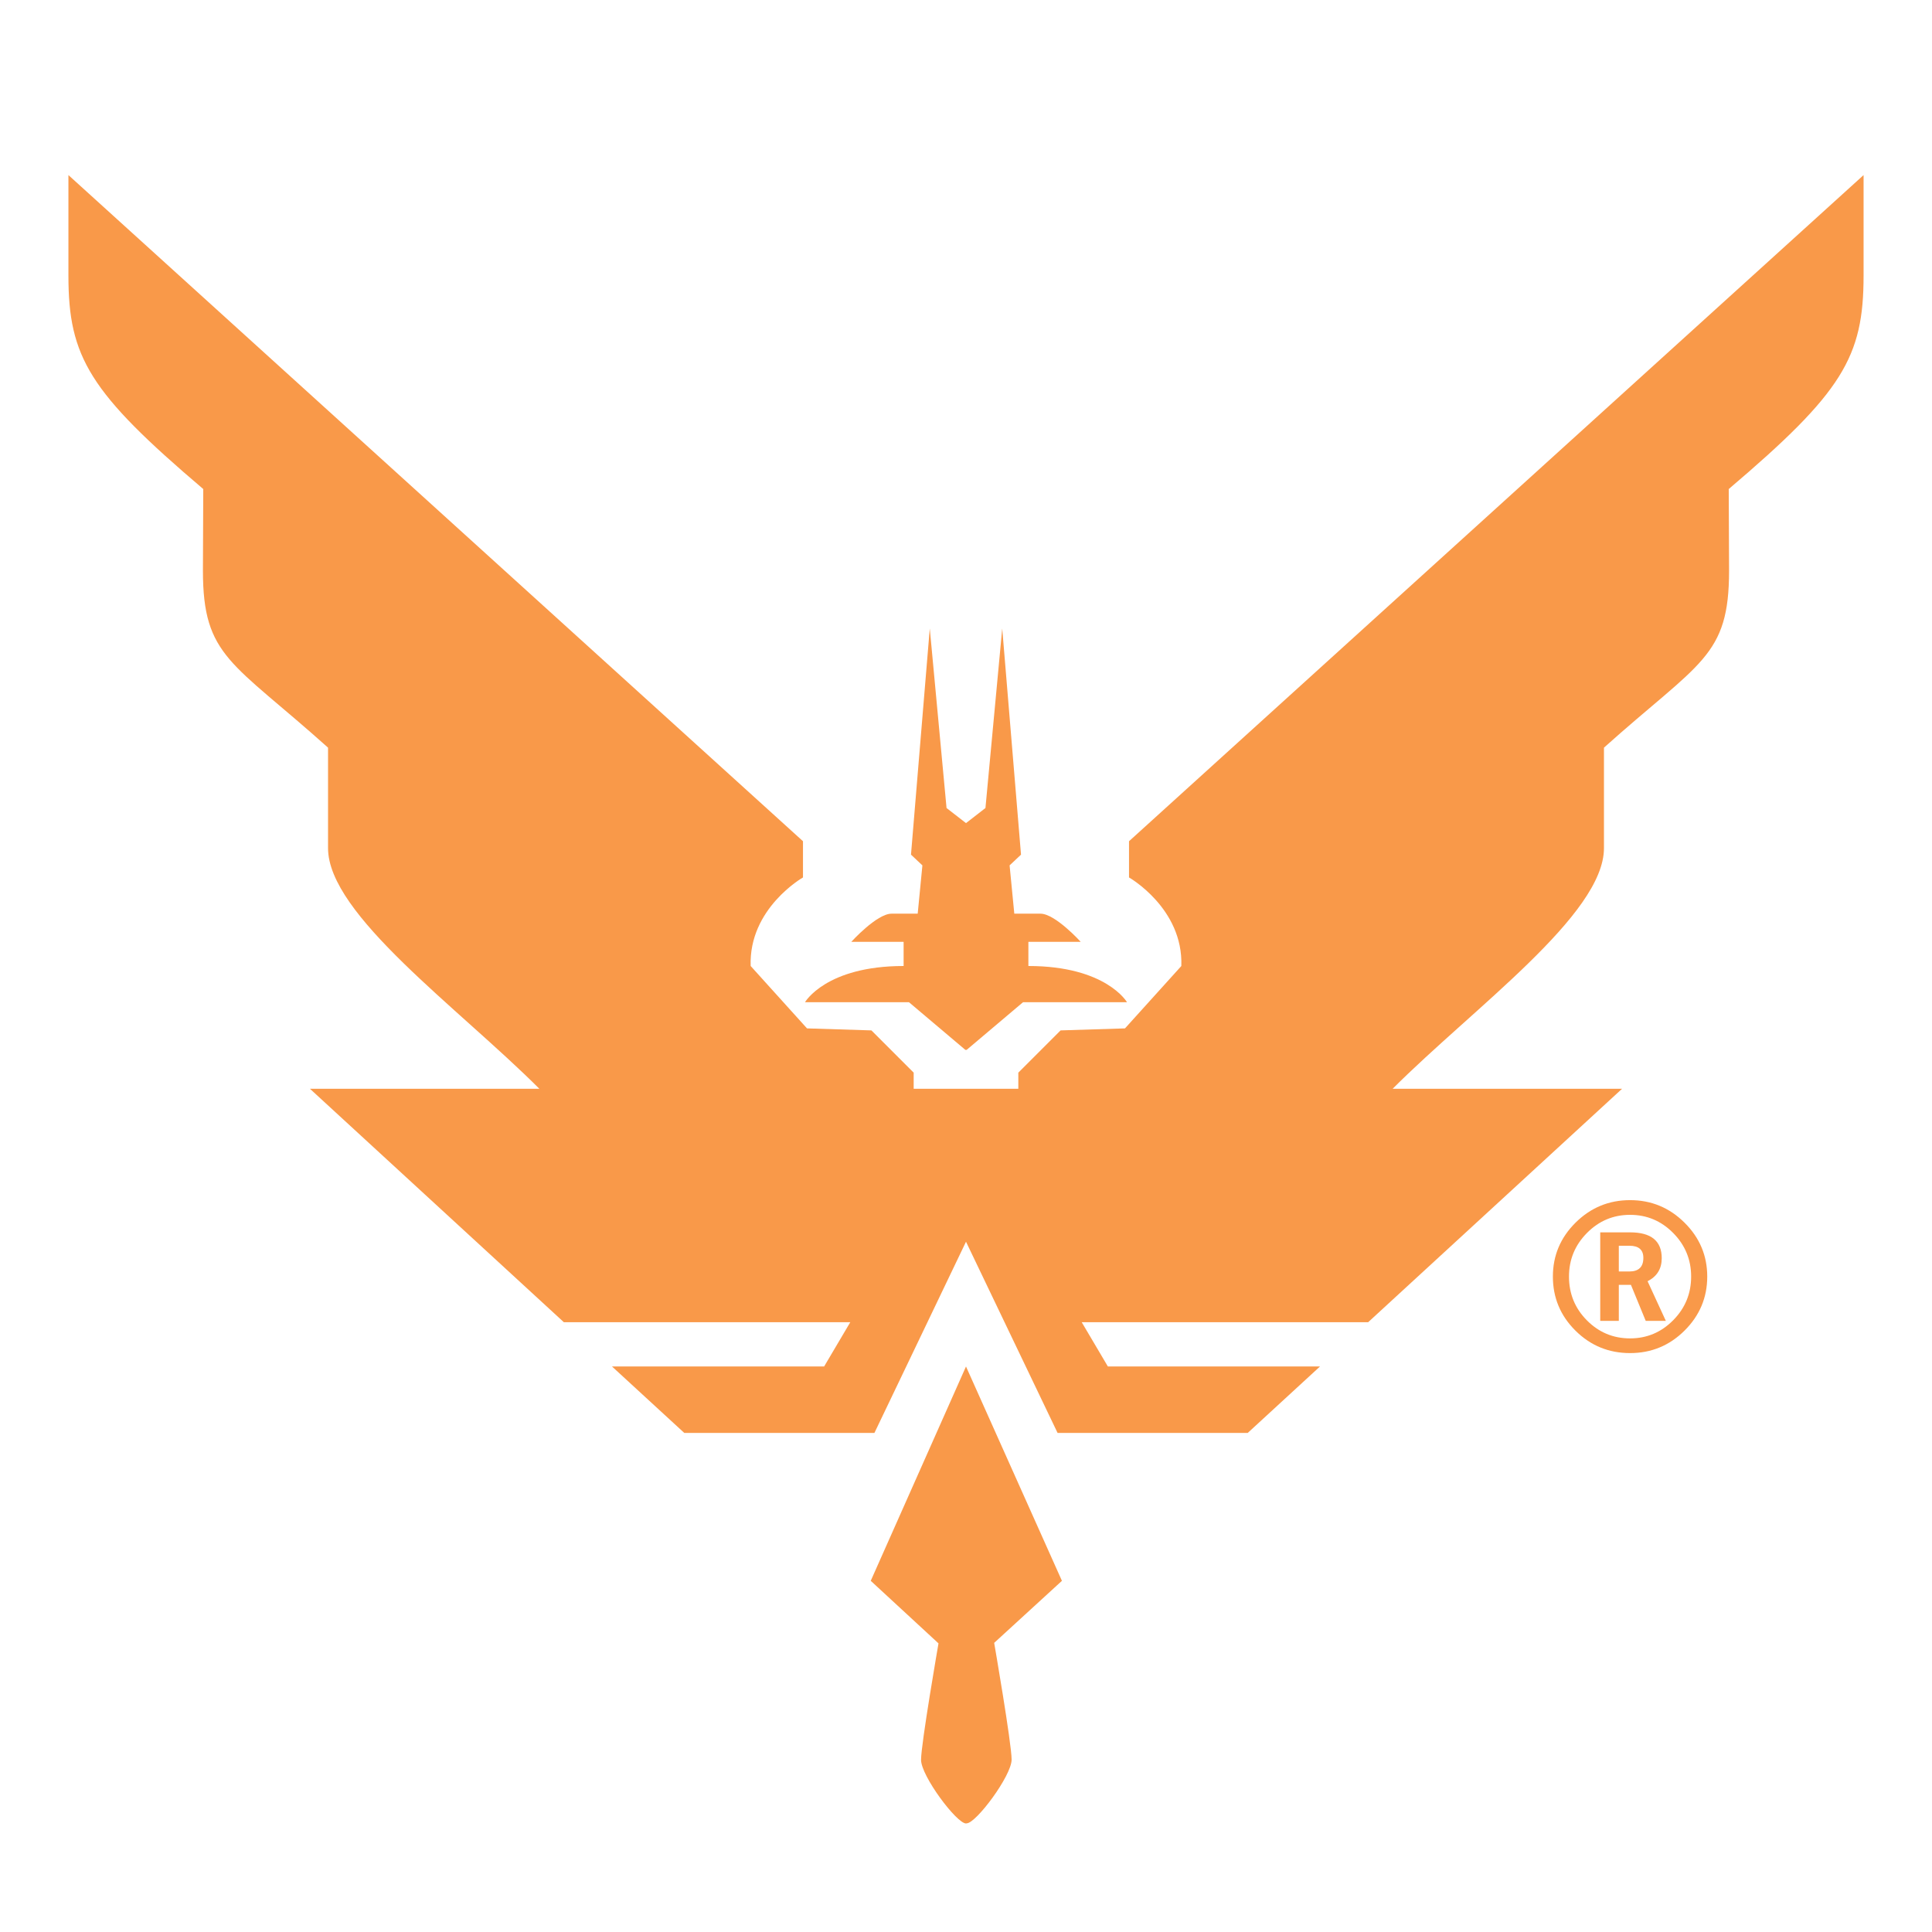
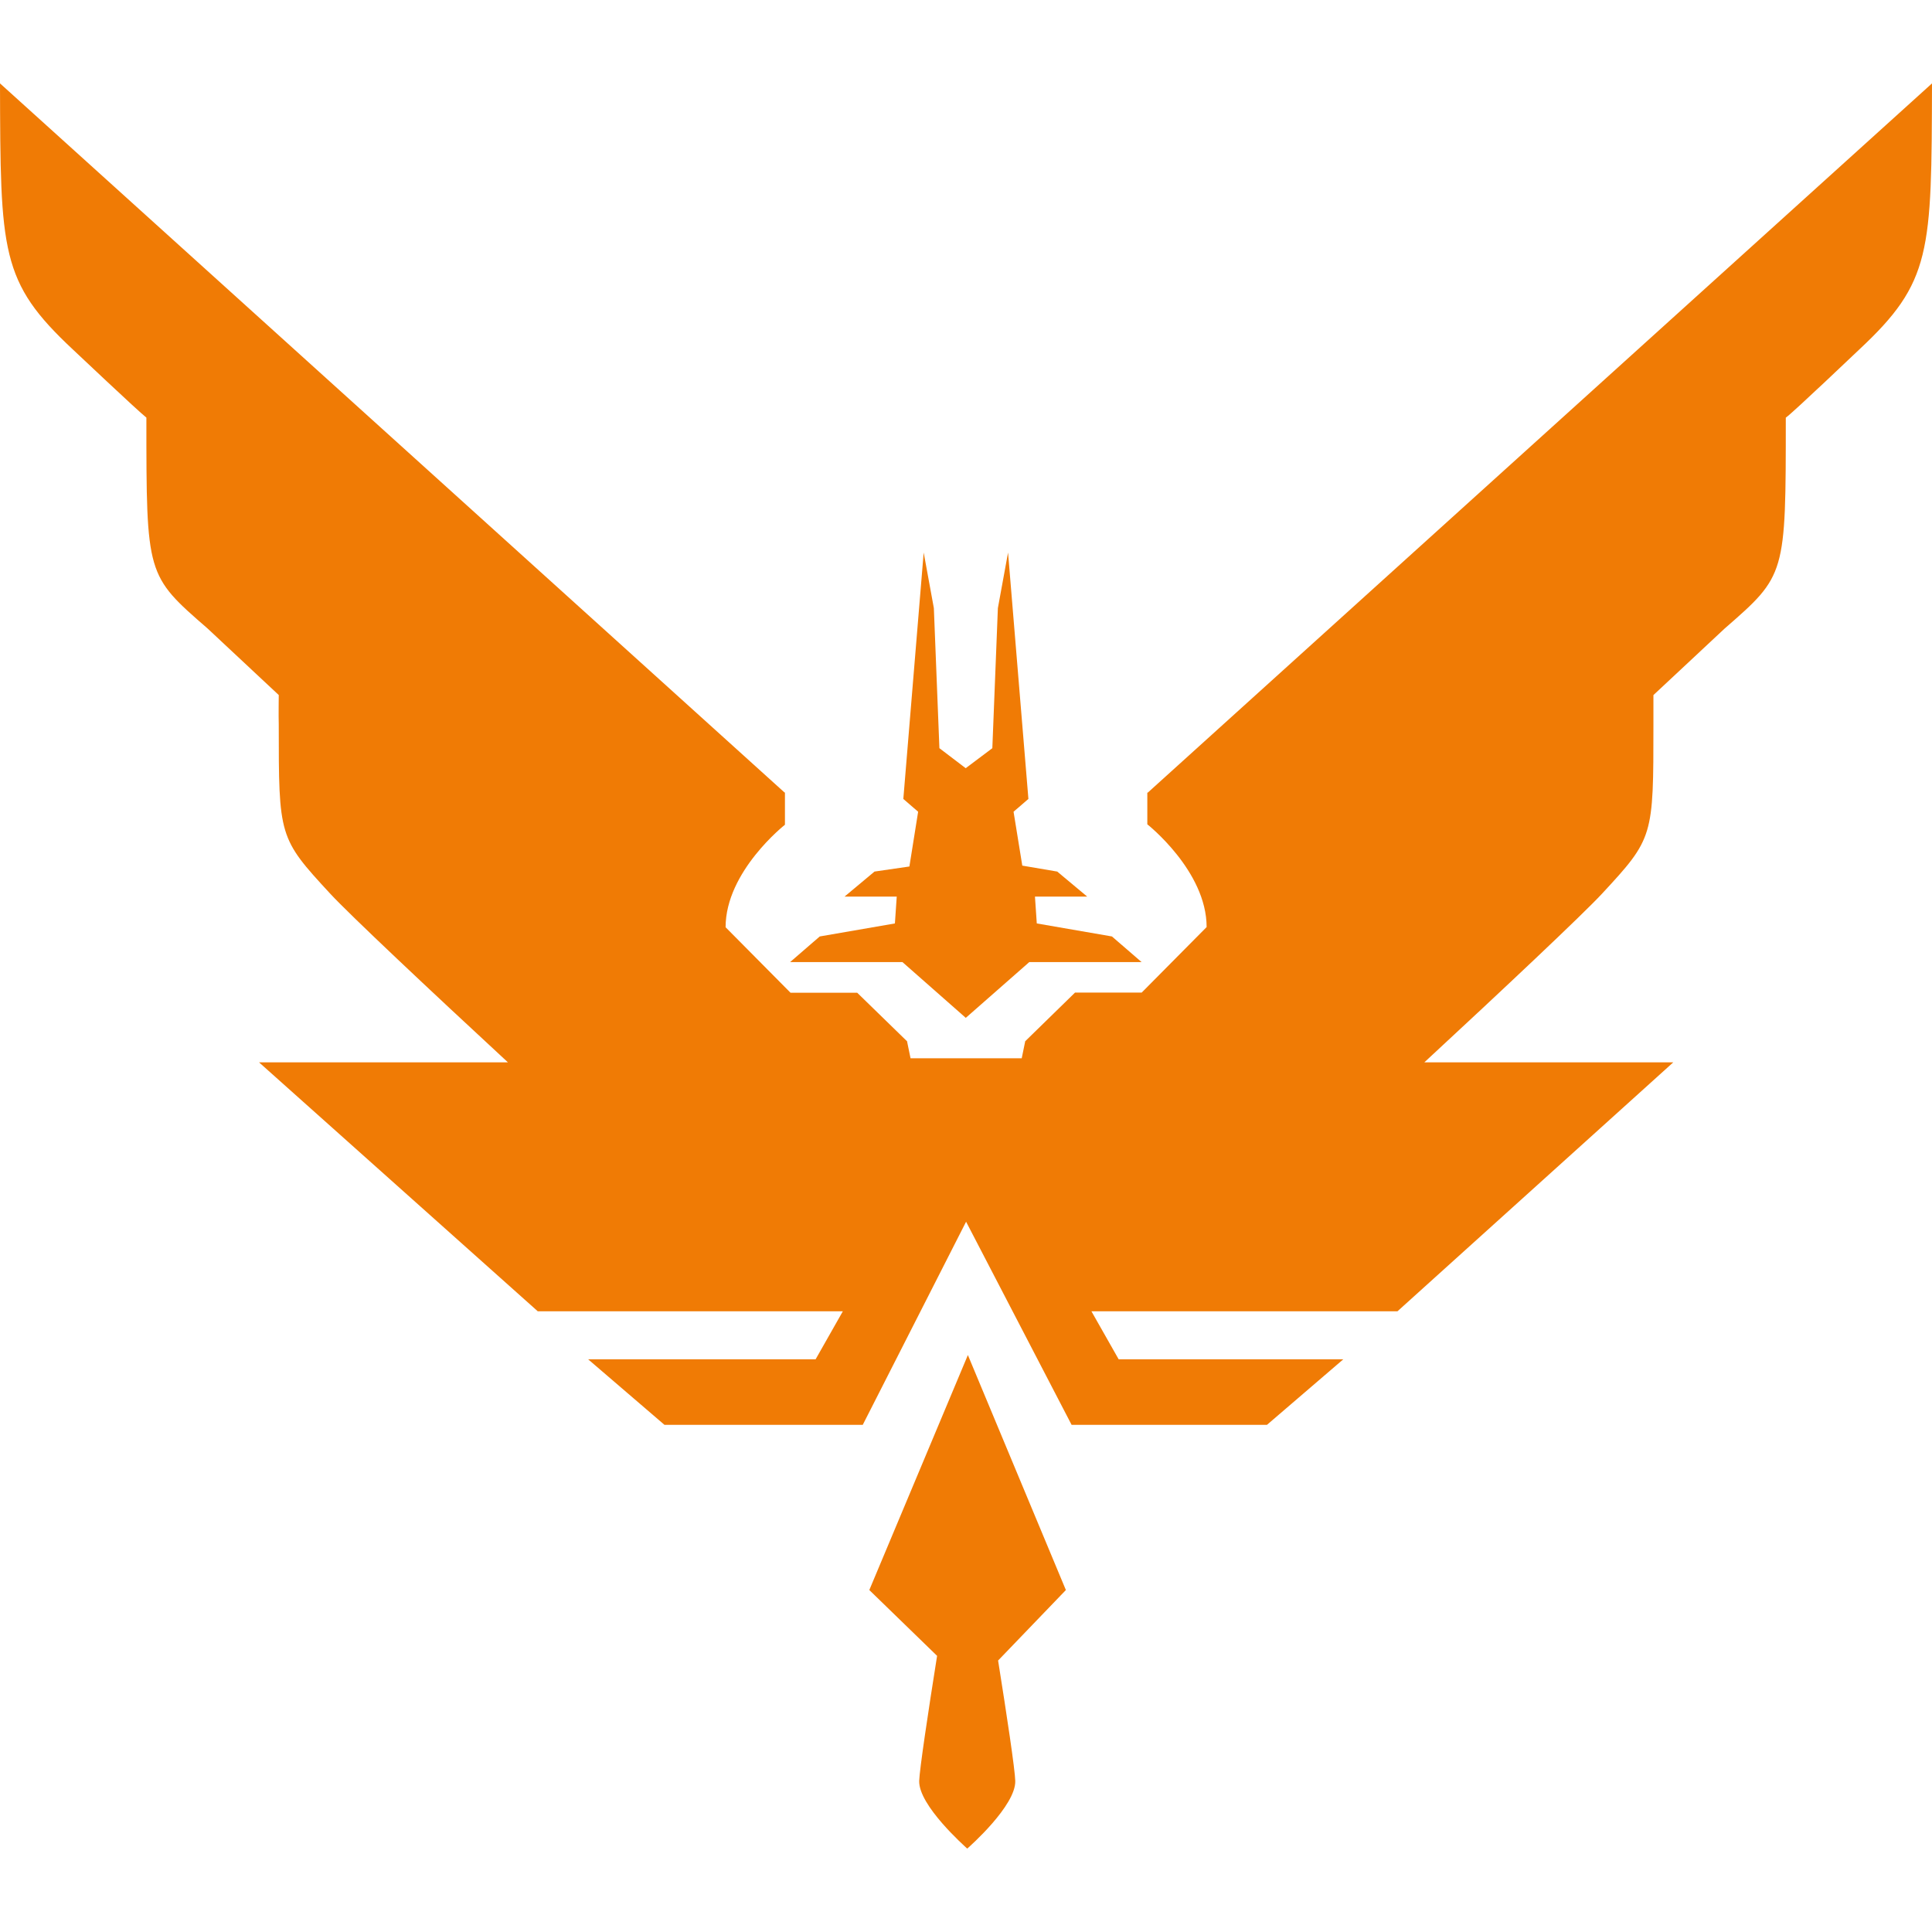
- <svg xmlns="http://www.w3.org/2000/svg" version="1.1" x="0px" y="0px" width="960px" height="960px" viewBox="0 0 960 960" enable-background="new 0 0 960 960" xml:space="preserve">
-   <g id="Layer_2">
-     <g>
-       <path fill="#F99949" d="M771.619,634.315c0-10.42,3.76-19.354,11.279-26.802c7.52-7.447,16.543-11.172,27.07-11.172    s19.551,3.732,27.07,11.199c7.52,7.465,11.279,16.391,11.279,26.774c0,10.42-3.751,19.362-11.252,26.829    c-7.502,7.465-16.535,11.198-27.098,11.198c-10.6,0-19.641-3.715-27.124-11.146C775.36,653.768,771.619,644.808,771.619,634.315z     M779.622,634.315c0,8.522,2.963,15.773,8.89,21.753c5.926,5.98,13.078,8.97,21.457,8.97c8.343,0,15.486-3.008,21.431-9.023    c5.943-6.016,8.916-13.248,8.916-21.699c0-8.414-2.973-15.63-8.916-21.646c-5.944-6.016-13.088-9.023-21.431-9.023    c-8.344,0-15.487,3.008-21.431,9.023C782.594,618.686,779.622,625.901,779.622,634.315z M795.145,612.348h14.824    c10.491,0,15.737,4.279,15.737,12.837c0,5.264-2.346,9.077-7.036,11.44l9.077,19.712h-9.993l-7.349-17.886h-6.022v17.886h-9.238    V612.348z M804.383,619.008v12.783h5.21c4.654,0,6.982-2.256,6.982-6.768c0-4.01-2.31-6.016-6.929-6.016H804.383z" />
-     </g>
-   </g>
-   <g id="Layer_3">
-     <path fill="#F99949" d="M480.334,906.001c4.667,0,22.333-23.667,22.333-31.668s-8.667-58-8.667-58l33.667-30.833L480,679   l-47.333,106.5l33.667,31.083c0,0-8.667,49.874-8.667,57.875s17.666,31.605,22.333,31.605" />
-     <path fill="#F99949" d="M480.334,521.667l28-23.667H560c0,0-10.333-18-49-18v-12h26c0,0-12.666-14-20-14h-13l-2.334-24l5.668-5.331   L498,312.289l-8.334,89.211L480,409.002l-9.667-7.502L462,312.289l-9.333,112.38l5.667,5.331L456,454h-13c-7.333,0-20,14-20,14h26   v12c-38.667,0-49,18-49,18h51.667l28,23.667" />
-     <path fill="#F99949" d="M480,617l45.5,95H620l35.895-33H550.5l-13-22h142.324L806,541H692c40.192-40.224,105-86.556,105-119.567   V371.5c47.702-42.767,62.166-45.001,62.166-88.001L859,243c56.5-48,67-65.5,67-106V87L561,418v18c0,0,27,15.333,26,44l-28,31l-32,1   l-21,21v8h-52v-8l-21-21l-32-1l-28-31c-1-28.667,26-44,26-44v-18L34,87v50c0,40.5,10.5,58,67,106l-0.167,40.499   c0,43,14.464,45.235,62.167,88.001v49.933c0,33.011,64.808,79.343,105,119.567H154l126.175,116H422.5l-13,22H304.105L340,712h94.5   L480,617z" />
-     <g>
- 	</g>
-     <g>
- 	</g>
-     <g>
- 	</g>
-     <g>
- 	</g>
-     <g>
- 	</g>
-     <g>
- 	</g>
-     <g>
- 	</g>
-     <g>
- 	</g>
-     <g>
- 	</g>
-     <g>
- 	</g>
-     <g>
- 	</g>
-     <g>
- 	</g>
-     <g>
- 	</g>
-     <g>
- 	</g>
-     <g>
- 	</g>
+ <svg xmlns="http://www.w3.org/2000/svg" version="1.1" id="Layer_1" x="0px" y="0px" width="2000px" height="2000px" viewBox="0 0 2000 2000" enable-background="new 0 0 2000 2000" xml:space="preserve">
+   <g id="Icon">
+     <polygon fill="#F07B05" points="999.774,1053.685 1065.506,995.954 1181.781,995.954 1151.084,969.417 1073.281,955.945    1071.383,928.142 1125.451,928.142 1094.44,902.238 1058.273,896.09 1049.231,840.303 1064.602,827.057 1043.535,571.994    1033.001,629.543 1027.26,774.525 999.684,795.23 972.468,774.525 966.727,629.543 956.194,571.994 935.126,827.057    950.451,840.303 941.41,896.994 905.289,902.238 874.277,928.142 928.3,928.142 926.402,955.945 848.598,969.417 817.903,995.954    934.222,995.954  " />
+     <path fill="#F07B05" d="M1188.156,820.547h-0.452v32.776c0,0,61.393,48.327,61.393,106.374l-67.225,67.812h-68.987l-51.673,50.452   v0.362l0,0l-3.526,17.179H942.586l-3.526-17.134l0,0v-0.361l-51.673-50.317h-69.033l-67.224-67.812   c0-57.866,61.438-106.103,61.438-106.103v-33.409h-0.452L0,86.325C0.452,261.46,0.452,291.704,75.317,361.687   c1.673,1.492,66.907,63.291,76.221,70.614v1.266c0,162.025,0,162.025,63.291,216.999c1.989,1.763,73.734,68.941,73.734,68.941   s-0.271,22.921,0,30.244c0,116.411,0,117.768,53.3,175.407c19.892,21.52,102.712,99.458,183.951,174.593H268.173l288.518,257.686   h315.823l-28.21,49.729H608.861l78.979,67.813h205.289l106.962-210.263l109.223,210.263h202.26l78.979-67.813h-232.504   l-28.21-49.729h316.817l285.488-257.686h-257.686c81.375-75.316,163.969-153.074,183.906-174.548   c53.391-57.64,53.255-58.771,53.255-175.361c0-7.369,0-30.289,0-30.289s71.745-67.134,73.733-68.897   c63.292-55.153,63.292-55.153,63.292-216.998v-1.266c9.403-7.007,74.366-69.078,76.04-70.57   c74.863-69.937,74.863-100.226,75.316-275.497L1188.156,820.547z" />
+     <path d="M1001.447,1913.676L1001.447,1913.676L1001.447,1913.676z" />
+     <path fill="#F07B05" d="M1001.944,1402.735l-102.034,243.264l70.163,68.129c-9.313,58.544-18.084,117.134-18.535,129.476   c-0.634,25.497,47.423,67.812,49.729,70.072c2.396-2.08,50.406-44.575,49.729-70.072c-0.316-11.98-8.725-67.813-17.767-124.639   l70.163-72.966L1001.944,1402.735z" />
  </g>
</svg>
